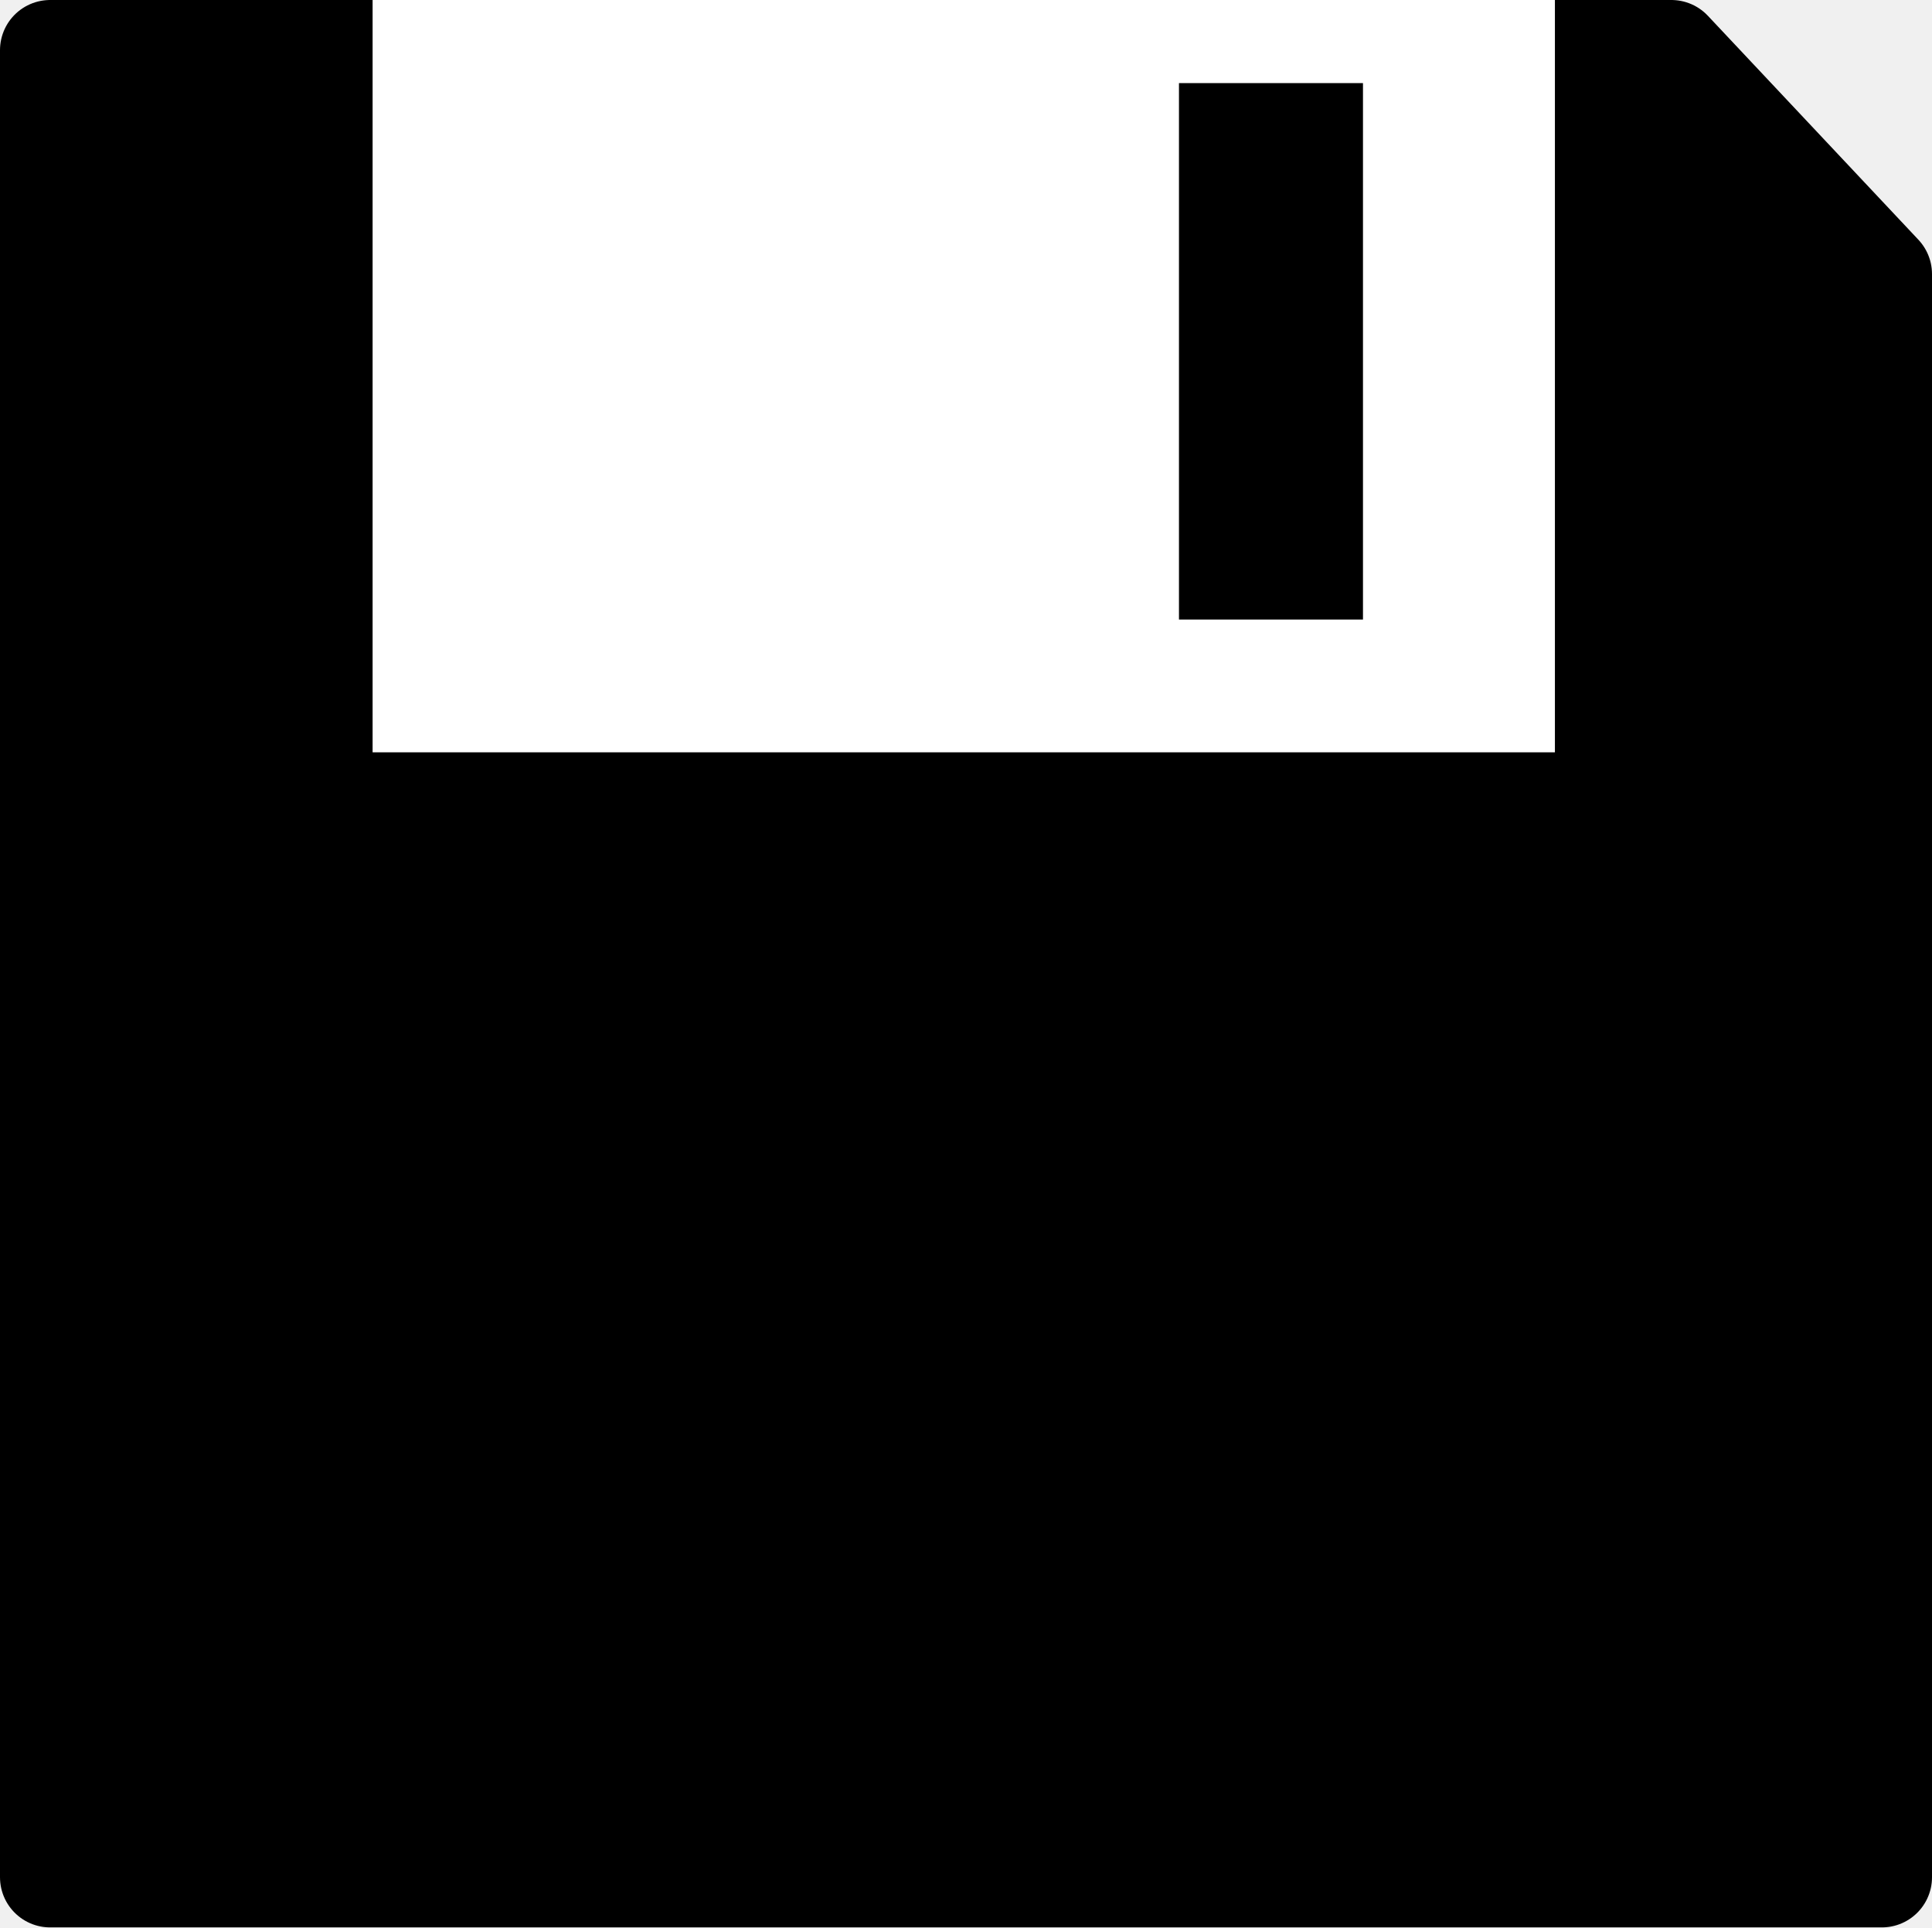
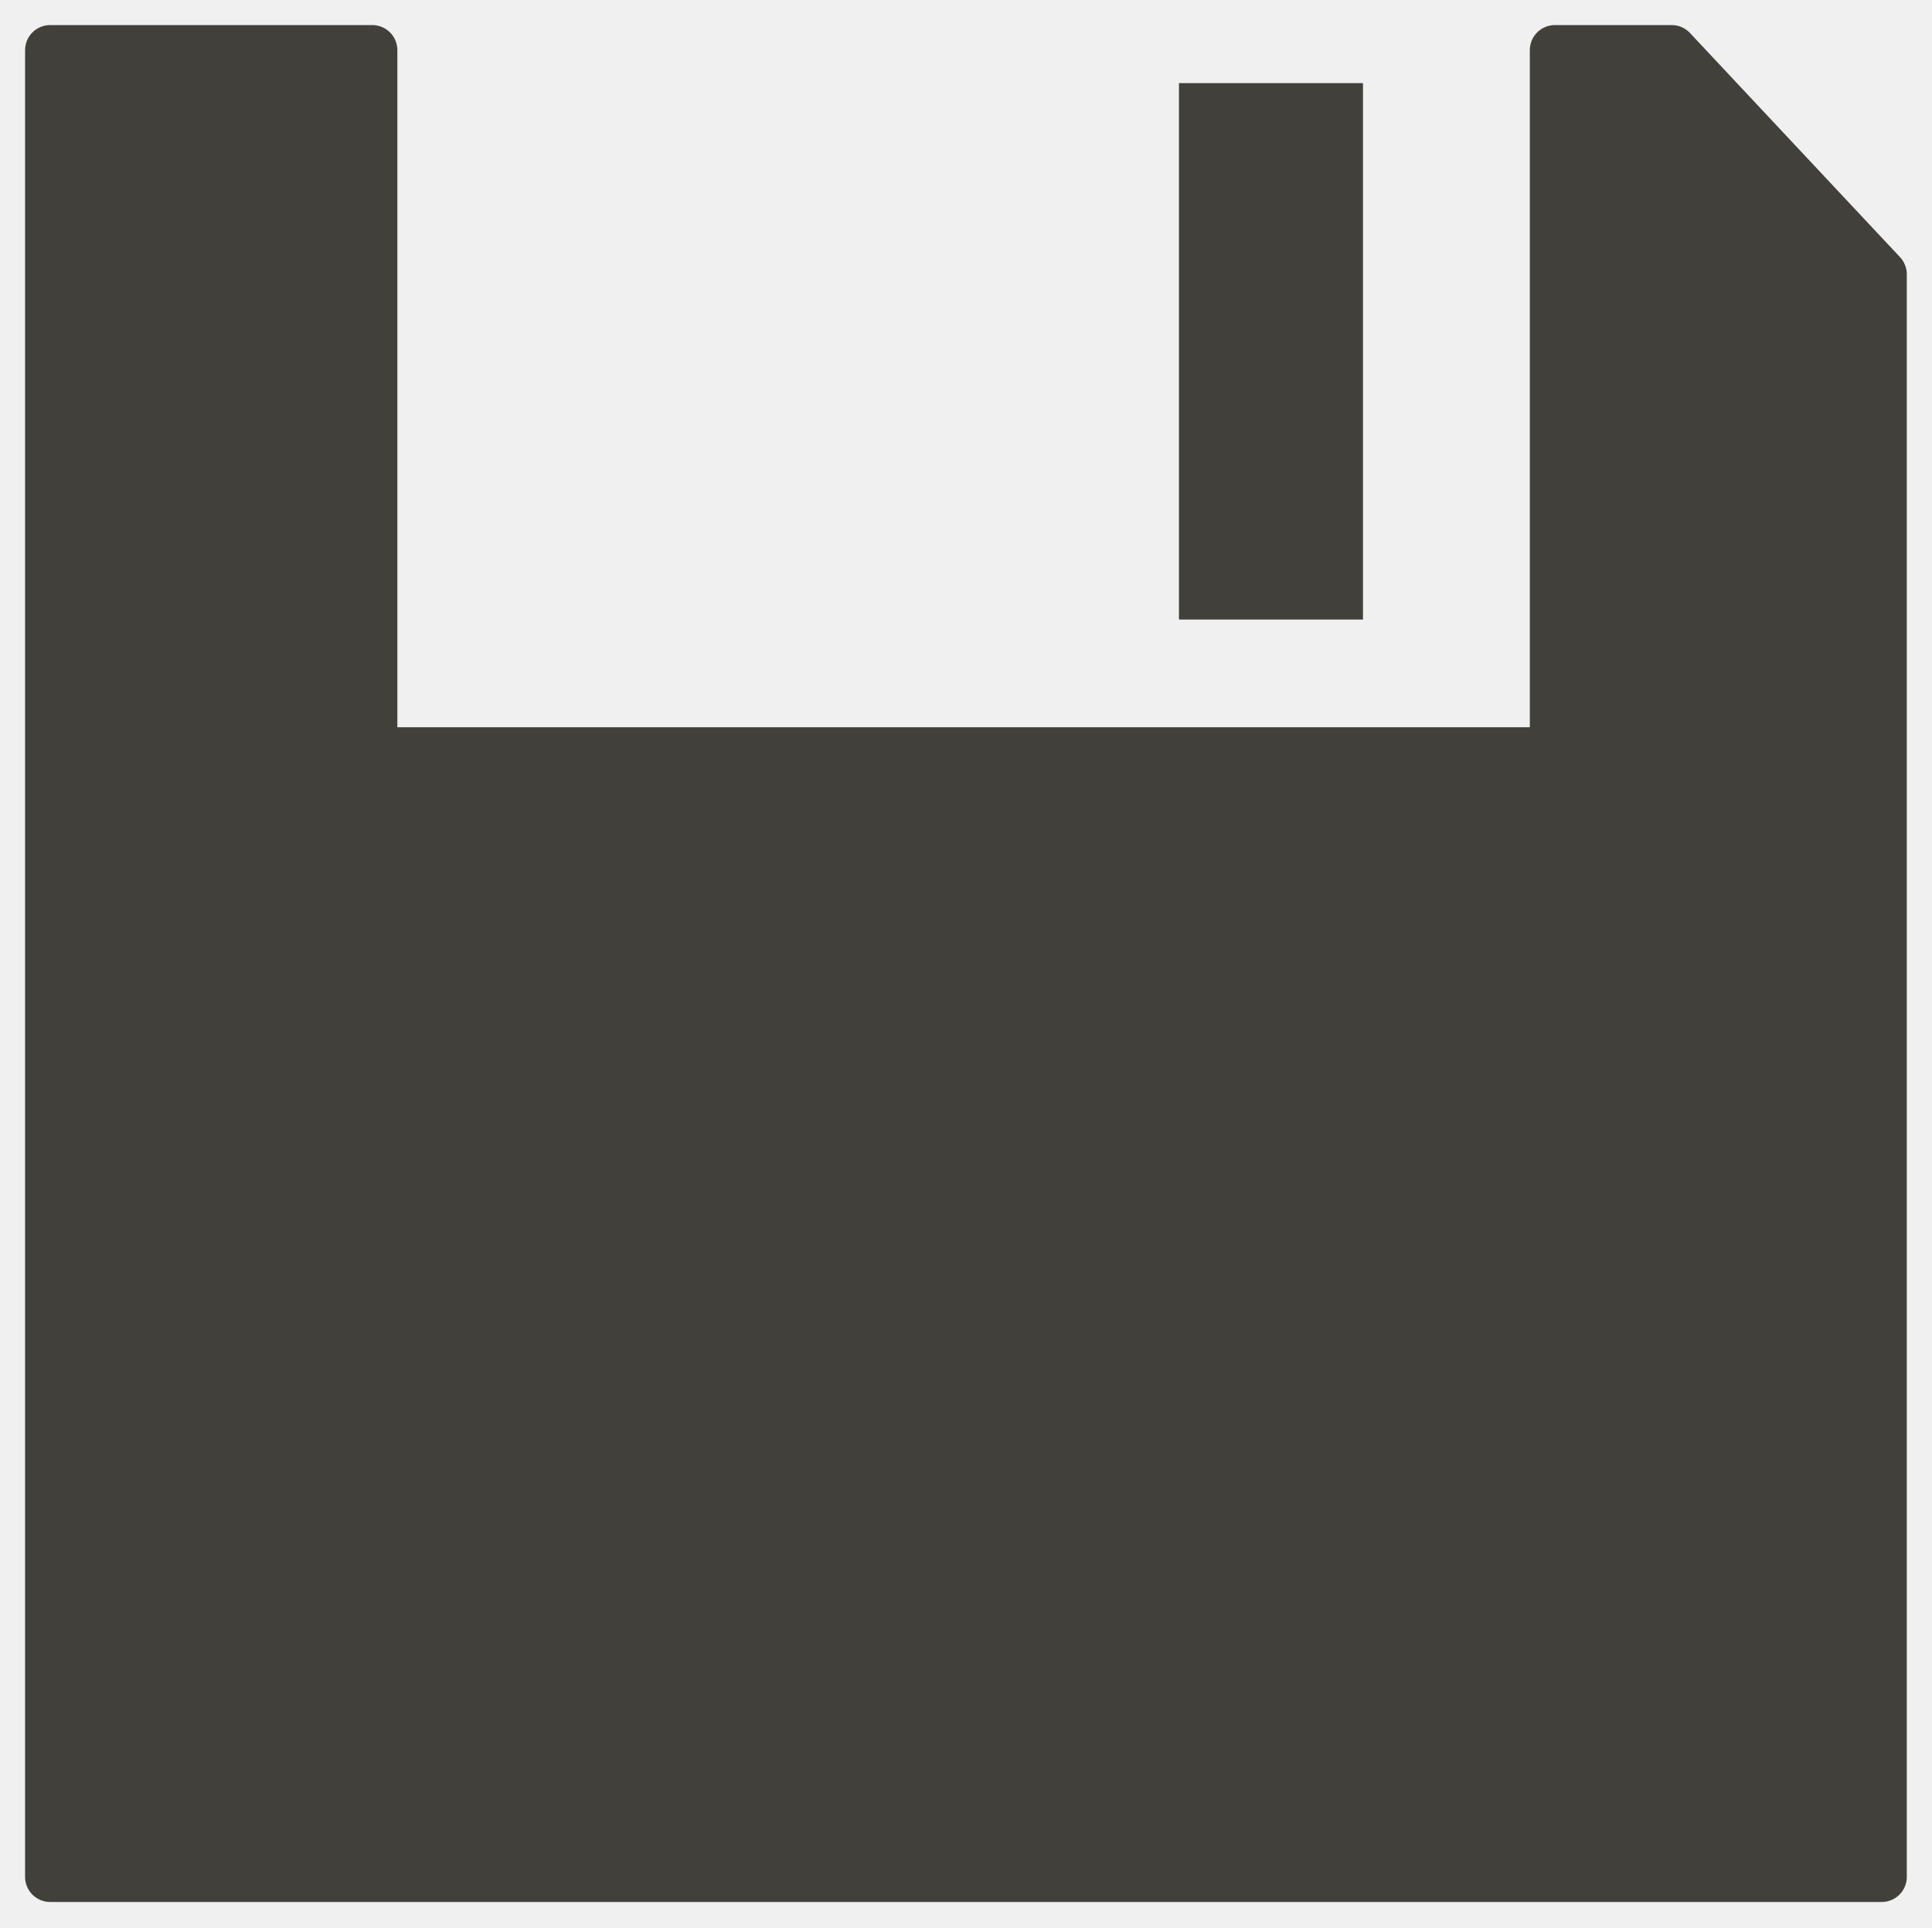
<svg xmlns="http://www.w3.org/2000/svg" version="1.1" width="77.036" height="76.857" id="svg2">
  <defs id="defs4">
    <linearGradient id="linearGradient4509">
      <stop id="stop4511" style="stop-color:#df0000;stop-opacity:1" offset="0" />
    </linearGradient>
    <linearGradient id="linearGradient4043">
      <stop id="stop4045" style="stop-color:#000000;stop-opacity:1" offset="0" />
    </linearGradient>
  </defs>
-   <path d="m 2,2 64.643,0 8.393,8.929 0,63.929 -73.036,0 z" id="rect4532" style="fill:#000000;fill-opacity:1;stroke:#000000;stroke-width:4;stroke-linecap:round;stroke-linejoin:round;stroke-miterlimit:4;stroke-opacity:1" />
-   <rect width="47.143" height="30" x="14.857" y="2.6226044e-06" id="rect4534" style="fill:#ffffff;fill-opacity:1;stroke:none;stroke-width:2;stroke-linecap:round;stroke-linejoin:round;stroke-miterlimit:4;stroke-opacity:1;stroke-dasharray:none" />
-   <rect width="7.337" height="21.391" x="47.01" y="3.314" id="rect4542" style="fill:#000000;fill-opacity:1;stroke:none;stroke-width:1.993;stroke-linecap:round;stroke-linejoin:round;stroke-miterlimit:4;stroke-opacity:1;stroke-dasharray:none" />
+   <path style="fill:#41403b;fill-opacity:1;stroke:#41403b;stroke-width:2;stroke-linecap:round;stroke-linejoin:round;stroke-miterlimit:4;stroke-opacity:1;stroke-dasharray:none" d="M 2 2 L 2 74.844 L 75.031 74.844 L 75.031 10.938 L 66.656 2 L 62 2 L 62 30 L 14.844 30 L 14.844 2 L 2 2 z " id="rect4532" />
+   <rect width="47.143" height="30" x="14.857" y="2.6226044e-06" id="rect4534" style="fill:none;fill-opacity:1;stroke:none;stroke-width:2;stroke-linecap:round;stroke-linejoin:round;stroke-miterlimit:4;stroke-opacity:1;stroke-dasharray:none" />
+   <rect width="7.337" height="21.391" x="47.01" y="3.314" id="rect4542" style="fill:#41403b;fill-opacity:1;stroke:none;stroke-width:1.993;stroke-linecap:round;stroke-linejoin:round;stroke-miterlimit:4;stroke-opacity:1;stroke-dasharray:none" />
</svg>
